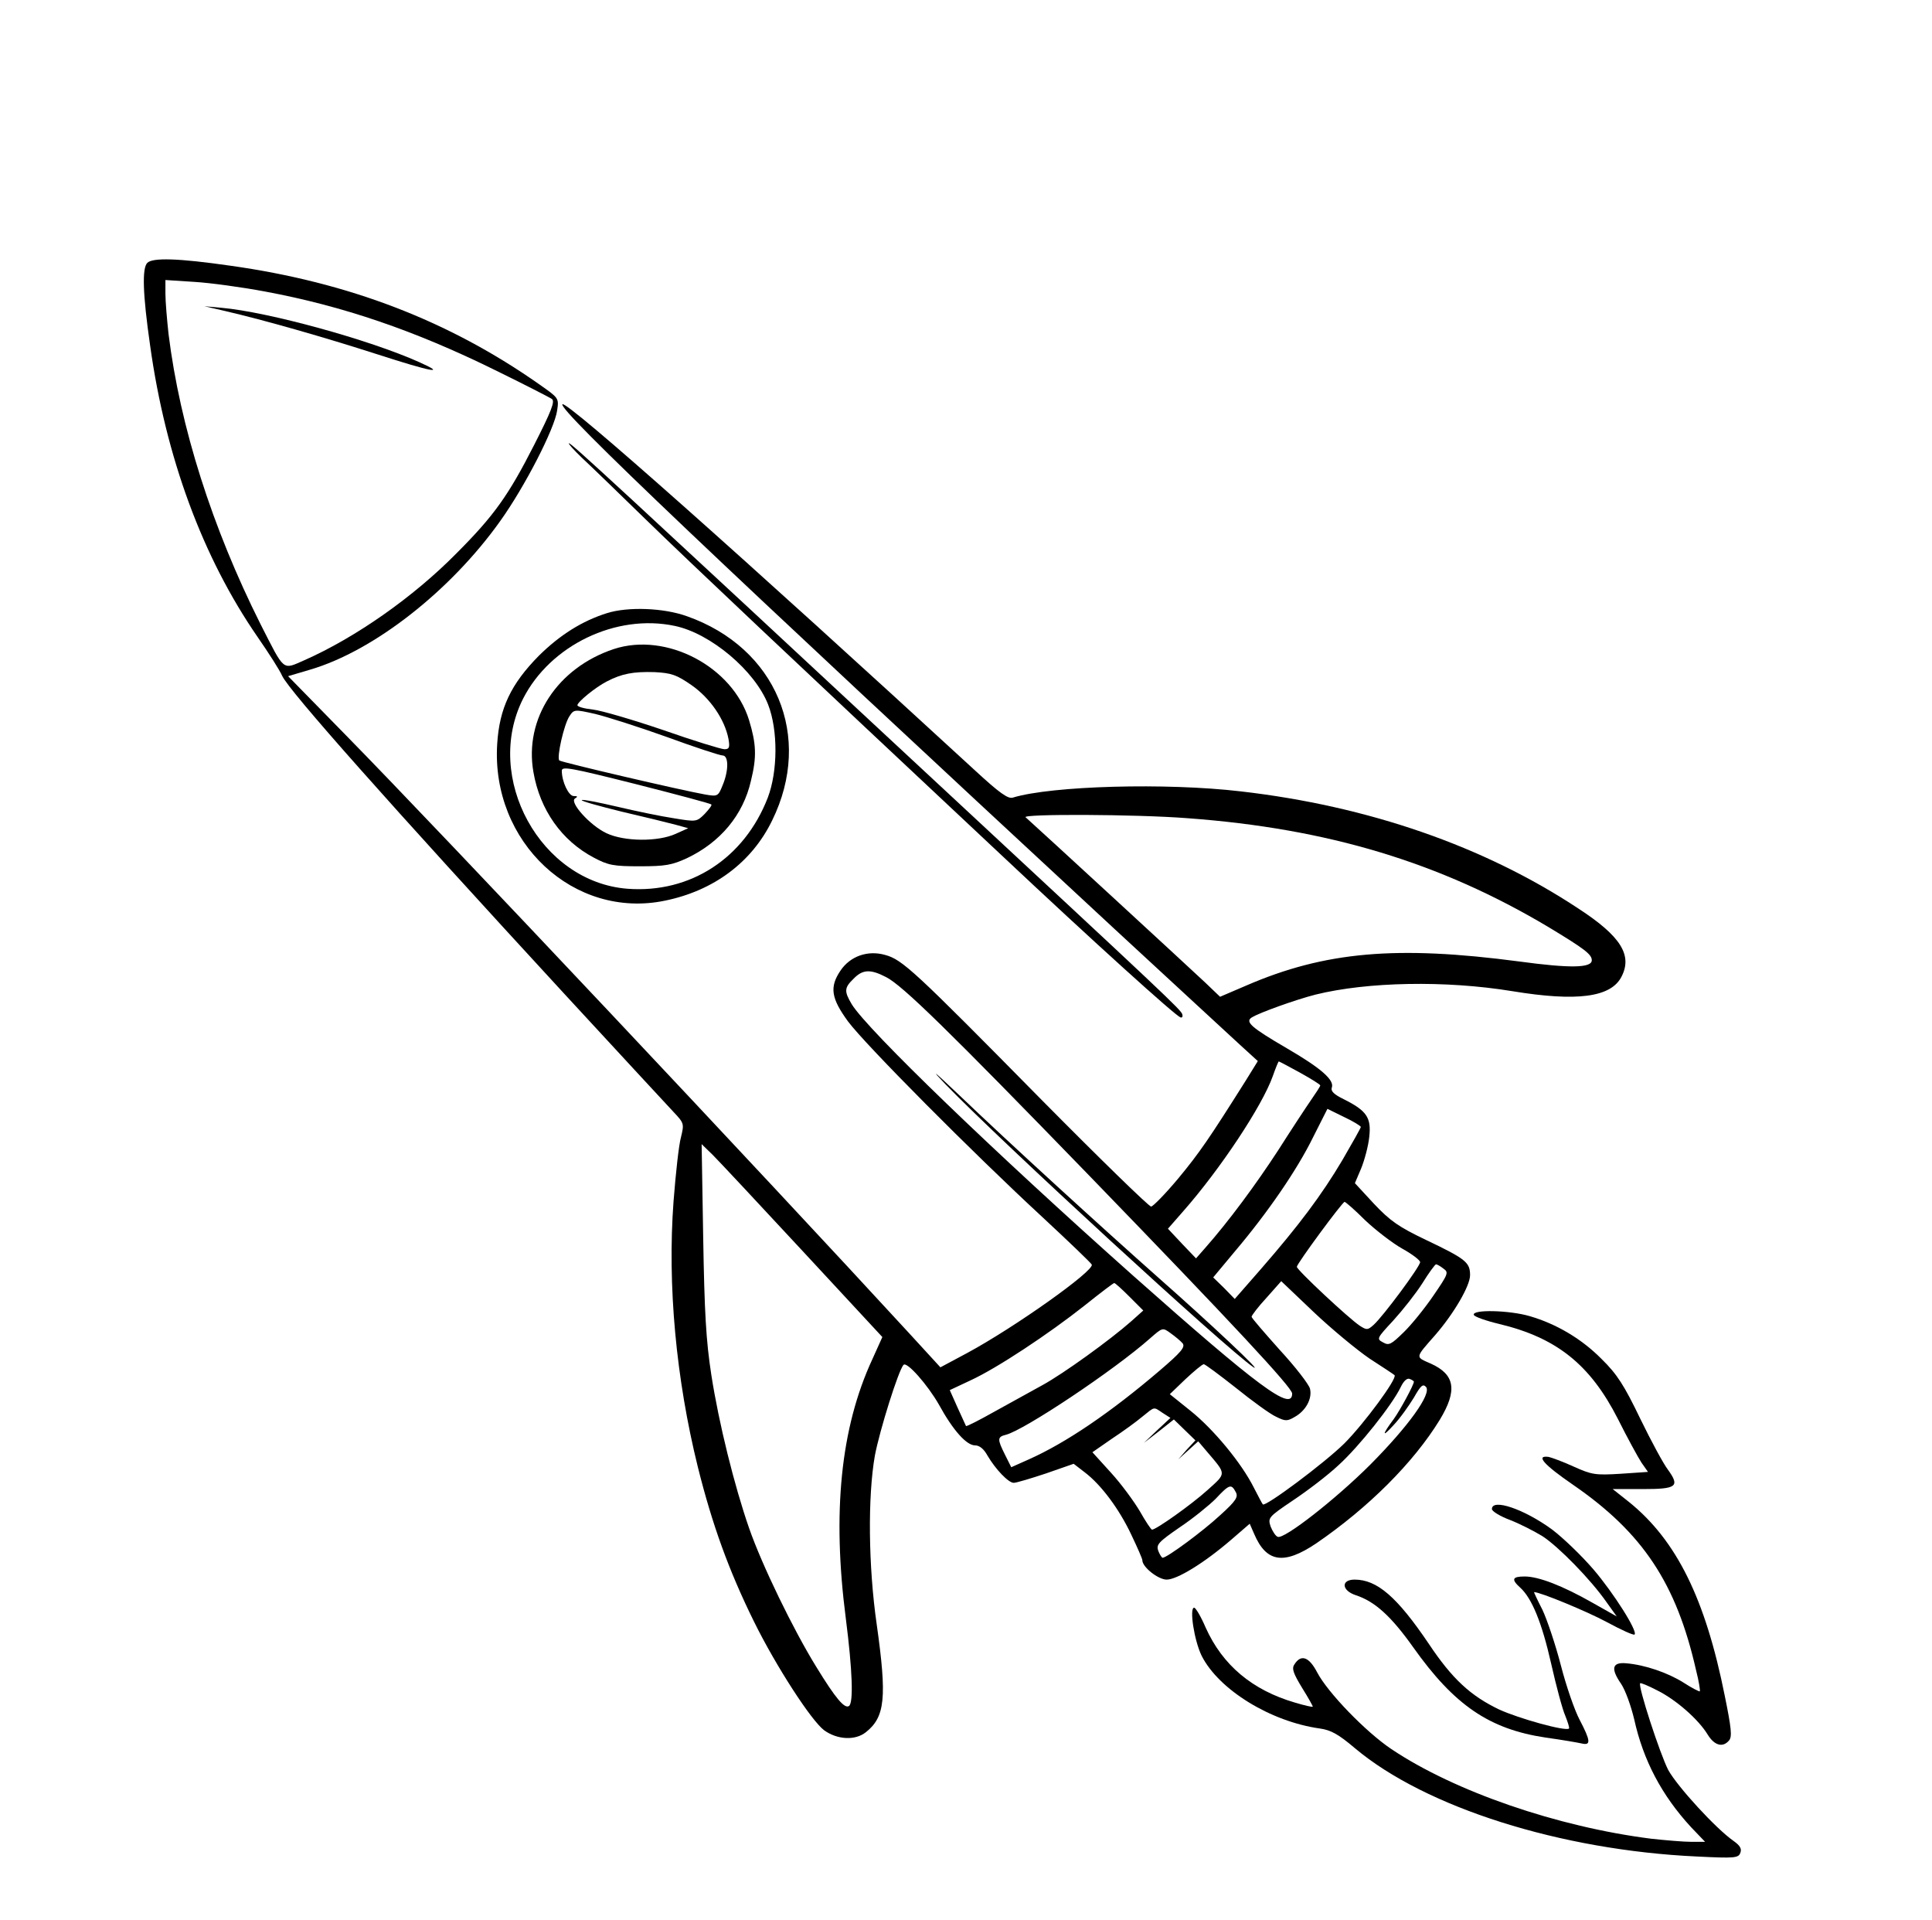
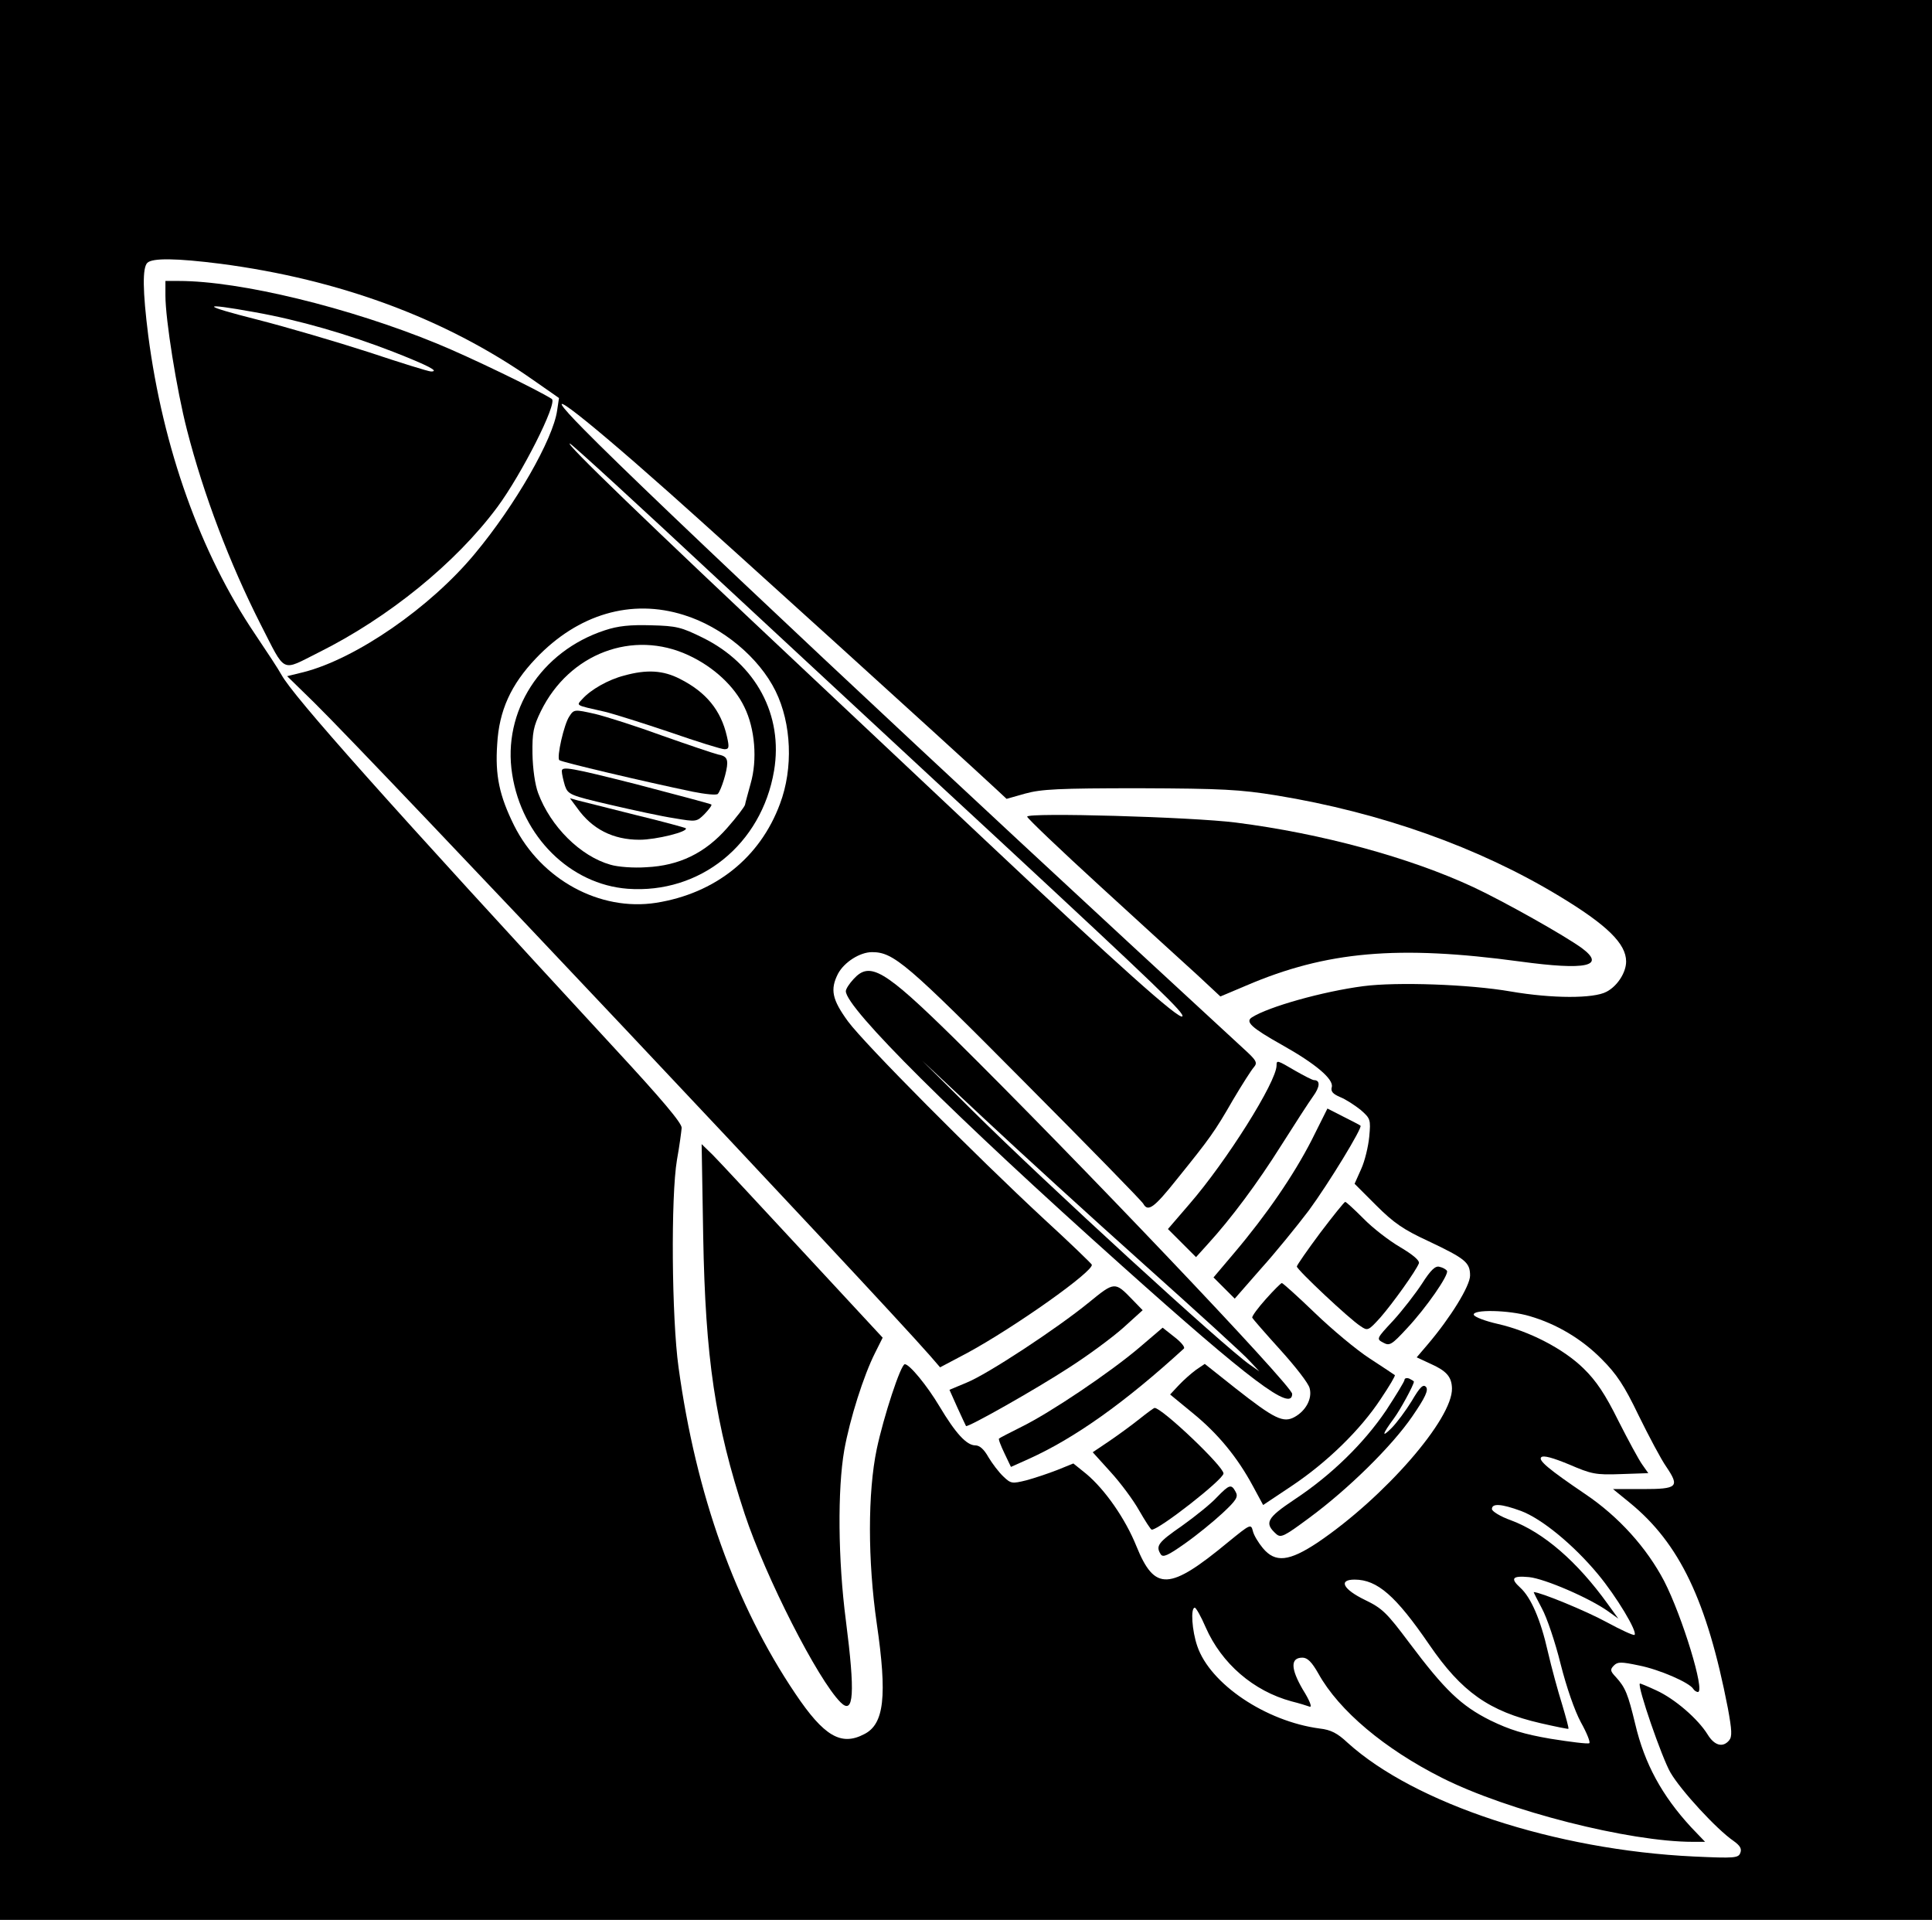
<svg xmlns="http://www.w3.org/2000/svg" version="1.0" width="619pt" height="615pt" viewBox="0 0 619 615" preserveAspectRatio="xMidYMid meet">
  <g transform="translate(0,615) scale(0.1,-0.1)" fill="#000000" stroke="none">
-     <path d="M472 5308 c-17 -17 -15 -98 9 -265 50 -358 168 -678 344 -933 36 -52 72 -108 79 -125 24 -50 338 -404 910 -1025 170 -184 325 -352 344 -372 34 -36 34 -38 24 -80 -7 -24 -17 -116 -24 -206 -20 -269 8 -569 78 -852 46 -184 99 -331 180 -495 70 -142 184 -318 225 -348 42 -30 99 -33 133 -6 62 49 68 111 35 345 -27 187 -29 410 -6 541 15 80 76 275 92 291 11 11 77 -64 113 -127 46 -84 89 -131 116 -131 14 0 28 -11 40 -33 26 -44 67 -87 84 -87 8 0 55 14 103 30 l89 31 35 -27 c53 -40 111 -118 150 -201 19 -40 35 -76 35 -81 0 -22 51 -62 78 -62 33 0 120 53 207 128 l59 51 14 -32 c39 -92 95 -101 199 -31 168 115 312 259 396 396 57 94 49 145 -29 180 -50 22 -51 17 14 91 60 69 112 158 112 192 0 41 -13 52 -141 113 -88 42 -115 61 -167 116 l-61 66 20 47 c11 27 23 72 26 101 7 62 -8 84 -82 121 -31 15 -42 26 -38 37 9 24 -34 62 -144 126 -115 67 -135 85 -112 99 24 15 141 57 204 73 166 41 416 46 630 11 207 -34 316 -20 350 46 36 69 -2 130 -137 218 -302 200 -674 329 -1083 376 -238 28 -605 18 -730 -20 -15 -5 -43 15 -120 86 -732 673 -1310 1187 -1323 1174 -16 -15 502 -507 1768 -1680 190 -176 372 -343 403 -372 l57 -52 -39 -63 c-116 -184 -148 -231 -216 -313 -41 -49 -81 -90 -87 -90 -7 0 -166 155 -353 344 -407 413 -444 447 -499 462 -56 16 -112 -4 -143 -50 -36 -53 -30 -89 24 -163 55 -74 401 -422 623 -627 85 -79 156 -147 158 -152 8 -20 -247 -201 -399 -283 l-86 -46 -99 108 c-467 508 -1493 1598 -1805 1916 l-186 190 71 21 c204 60 449 252 608 475 79 110 175 297 183 355 6 40 5 40 -56 83 -290 204 -612 328 -992 381 -167 24 -248 26 -265 9z m378 -92 c247 -46 477 -124 735 -251 94 -46 176 -88 183 -93 11 -7 -1 -38 -57 -148 -82 -161 -128 -226 -249 -347 -137 -139 -322 -269 -487 -342 -71 -31 -62 -38 -140 115 -155 309 -258 632 -295 930 -5 46 -10 104 -10 129 l0 44 93 -6 c50 -3 153 -17 227 -31z m2955 -1687 c450 -33 809 -142 1155 -348 116 -70 140 -88 140 -107 0 -25 -70 -26 -232 -4 -393 52 -623 32 -875 -77 l-84 -36 -47 45 c-38 36 -543 501 -576 530 -14 11 352 10 519 -3z m-966 -509 c52 -26 202 -173 650 -635 462 -477 651 -680 651 -699 0 -59 -108 21 -510 378 -445 396 -850 786 -901 869 -25 42 -24 53 6 82 29 30 54 31 104 5z m1326 -306 c36 -20 65 -38 65 -41 0 -3 -13 -23 -29 -46 -16 -23 -64 -96 -106 -162 -71 -109 -158 -227 -234 -313 l-29 -33 -45 47 -45 48 49 56 c118 134 253 337 287 433 9 26 18 47 19 47 1 0 32 -16 68 -36z m195 -174 c0 -3 -27 -51 -59 -106 -67 -113 -140 -210 -261 -349 l-84 -96 -34 35 -35 34 70 84 c105 124 199 261 250 365 l46 91 53 -26 c30 -14 54 -29 54 -32z m-1787 -399 l254 -274 -32 -71 c-102 -220 -129 -492 -85 -831 21 -164 25 -270 10 -280 -14 -9 -42 23 -105 126 -73 118 -174 326 -215 444 -47 135 -97 336 -121 491 -17 110 -22 201 -26 439 l-5 300 36 -35 c19 -19 149 -158 289 -309z m1801 100 c34 -32 87 -73 119 -91 31 -17 57 -37 57 -43 0 -14 -118 -173 -149 -201 -19 -17 -22 -17 -44 -3 -35 23 -202 179 -202 189 0 10 146 208 153 208 3 0 33 -26 66 -59z m251 -155 c17 -12 15 -17 -33 -87 -28 -41 -71 -94 -95 -117 -40 -39 -47 -43 -66 -32 -21 11 -20 13 33 70 30 33 72 86 93 119 21 34 41 61 44 61 3 0 14 -6 24 -14z m-237 -288 c42 -27 78 -51 80 -53 10 -10 -98 -156 -161 -219 -64 -63 -253 -204 -261 -195 -2 2 -15 27 -29 54 -39 78 -129 187 -203 246 l-66 53 50 48 c28 26 54 48 59 48 4 0 51 -35 103 -76 52 -42 110 -84 128 -92 30 -15 36 -15 60 -1 36 20 57 59 49 91 -4 14 -47 70 -97 124 -49 55 -90 102 -90 106 0 4 21 32 48 61 l47 53 104 -99 c57 -54 138 -121 179 -149z m-769 198 l44 -44 -38 -34 c-69 -61 -219 -169 -285 -205 -36 -20 -105 -58 -154 -85 -48 -27 -89 -48 -91 -46 -1 2 -13 28 -27 59 l-25 56 66 31 c85 39 251 149 366 240 50 40 92 72 95 72 3 0 25 -20 49 -44z m170 -149 c9 -12 -4 -28 -73 -87 -158 -135 -301 -232 -420 -285 l-56 -25 -20 40 c-25 50 -25 57 3 64 59 15 347 207 462 309 40 35 40 35 66 16 14 -10 31 -24 38 -32z m741 -123 c0 -10 -44 -91 -64 -119 -39 -52 -39 -62 -1 -20 21 22 49 62 65 88 22 39 29 45 39 34 18 -22 -56 -125 -178 -248 -111 -111 -276 -240 -297 -232 -7 2 -17 18 -23 33 -9 28 -8 30 72 84 45 30 111 80 146 113 65 59 171 192 199 250 9 19 20 29 28 26 8 -3 14 -7 14 -9z m-805 -100 l25 -16 -43 -40 -42 -40 48 37 48 38 35 -34 34 -33 -28 -30 -27 -31 32 29 32 29 28 -33 c63 -74 63 -68 2 -123 -52 -47 -165 -127 -178 -127 -3 0 -21 27 -39 59 -19 32 -60 88 -93 124 l-59 65 62 43 c35 23 79 55 98 71 41 33 35 32 65 12z m234 -253 c9 -16 2 -28 -50 -75 -55 -51 -170 -136 -184 -136 -3 0 -9 10 -14 22 -7 20 0 28 68 75 42 28 94 70 116 92 44 47 50 48 64 22z" />
-     <path d="M720 5154 c129 -30 318 -84 489 -139 173 -56 226 -66 134 -25 -160 72 -485 161 -633 174 l-55 5 65 -15z" />
-     <path d="M3030 2676 c177 -183 897 -845 985 -905 38 -25 -140 142 -300 283 -185 164 -480 433 -645 591 -79 75 -92 85 -40 31z" />
-     <path d="M1865 4683 c28 -26 120 -115 205 -198 146 -142 448 -427 1135 -1071 302 -284 559 -516 577 -523 6 -2 8 3 6 10 -5 15 -54 61 -773 729 -1054 980 -1184 1100 -1192 1100 -4 0 15 -21 42 -47z" />
-     <path d="M1945 4186 c-80 -25 -151 -70 -218 -136 -90 -91 -127 -169 -134 -283 -20 -315 246 -563 538 -502 156 32 278 123 343 257 132 269 13 553 -273 654 -75 27 -189 31 -256 10z m217 -41 c115 -24 257 -144 299 -252 32 -82 31 -214 -1 -298 -75 -194 -248 -307 -449 -292 -279 21 -463 356 -335 609 87 171 298 273 486 233z" />
-     <path d="M1967 4071 c-181 -60 -288 -223 -258 -394 21 -122 91 -220 193 -274 47 -25 64 -28 148 -28 82 0 103 4 151 26 107 51 180 138 205 248 19 77 17 118 -6 194 -53 172 -265 283 -433 228z m249 -116 c60 -42 106 -110 118 -172 5 -28 2 -33 -13 -33 -10 0 -98 27 -195 61 -97 33 -199 63 -226 66 -28 3 -50 9 -50 14 0 10 57 57 94 76 48 25 85 32 153 30 54 -3 70 -8 119 -42z m-79 -166 c90 -33 170 -59 178 -59 20 0 20 -49 0 -96 -14 -35 -16 -36 -56 -29 -74 13 -460 103 -467 109 -9 10 15 115 32 141 15 23 16 23 83 8 37 -9 141 -42 230 -74z m142 -216 c3 -2 -7 -15 -21 -30 -26 -26 -27 -26 -100 -14 -40 6 -122 23 -181 37 -60 14 -111 24 -113 21 -3 -3 55 -19 128 -37 73 -17 151 -36 173 -42 l40 -11 -40 -18 c-57 -26 -165 -25 -222 2 -53 25 -119 99 -101 111 10 6 9 8 -4 8 -16 0 -38 46 -38 81 0 15 27 10 238 -43 130 -33 239 -62 241 -65z" />
-     <path d="M4722 1938 c2 -6 39 -19 81 -29 184 -44 292 -130 381 -305 30 -60 64 -122 75 -139 l21 -30 -88 -6 c-81 -5 -92 -3 -150 23 -35 16 -71 29 -80 31 -43 6 -17 -24 79 -90 222 -153 330 -315 393 -593 9 -35 14 -66 12 -68 -2 -1 -26 11 -52 28 -51 32 -124 57 -184 62 -45 4 -50 -17 -16 -66 14 -21 32 -72 42 -114 29 -131 88 -243 182 -345 l45 -47 -44 0 c-25 0 -83 5 -129 10 -300 38 -629 151 -832 287 -82 55 -204 181 -238 246 -26 50 -52 59 -73 25 -9 -13 -3 -29 25 -75 20 -32 35 -59 34 -60 -1 -2 -27 4 -57 13 -137 40 -232 120 -286 240 -15 35 -32 64 -37 64 -16 0 0 -105 24 -154 55 -109 221 -211 379 -233 35 -5 59 -18 112 -63 226 -190 660 -327 1096 -347 121 -6 133 -5 139 12 5 13 -1 23 -22 38 -56 39 -179 173 -209 227 -26 50 -98 270 -90 278 2 2 26 -8 55 -23 60 -30 131 -92 161 -141 22 -36 49 -43 69 -19 10 12 7 40 -14 143 -62 310 -154 497 -306 620 l-53 42 96 0 c109 0 120 8 81 62 -14 18 -54 92 -89 164 -51 106 -74 142 -123 190 -64 65 -145 113 -231 138 -65 19 -185 22 -179 4z" />
-     <path d="M4780 1316 c0 -7 26 -23 58 -35 31 -12 78 -36 104 -52 51 -33 155 -139 205 -211 l33 -46 -78 44 c-95 54 -172 84 -217 84 -40 0 -44 -9 -14 -36 37 -34 69 -111 99 -244 16 -71 36 -146 45 -166 8 -20 14 -39 12 -41 -10 -10 -161 32 -224 61 -92 44 -151 99 -225 210 -102 151 -166 206 -238 206 -44 0 -42 -35 4 -50 61 -20 113 -67 184 -167 132 -186 244 -262 424 -289 51 -7 103 -16 116 -19 30 -7 28 9 -7 76 -16 30 -43 108 -60 174 -17 66 -44 146 -59 178 -16 31 -28 57 -27 57 20 0 170 -62 233 -96 46 -25 86 -43 89 -40 11 10 -67 133 -132 209 -37 43 -97 101 -133 128 -89 65 -192 100 -192 65z" />
+     <path d="M0 3075 l0 -3075 3095 0 3095 0 0 3075 0 3075 -3095 0 -3095 0 0 -3075z m707 2230 c381 -50 719 -175 998 -370 l86 -60 -6 -40 c-13 -92 -134 -303 -263 -458 -143 -173 -381 -337 -549 -380 l-53 -13 86 -84 c197 -194 1799 -1893 1974 -2093 l32 -37 87 46 c153 83 407 263 399 283 -2 4 -70 70 -153 146 -219 203 -574 560 -628 633 -51 70 -58 102 -32 153 20 37 70 69 109 69 69 0 111 -36 489 -417 205 -206 376 -381 380 -389 15 -27 34 -14 108 79 105 130 121 152 179 253 29 49 59 96 67 105 13 15 9 22 -34 61 -989 911 -1897 1763 -2112 1982 -165 167 -32 69 274 -203 180 -160 906 -818 1050 -952 l30 -28 60 17 c51 14 106 17 365 17 267 -1 322 -4 440 -23 335 -55 647 -166 905 -322 154 -93 215 -153 215 -210 0 -35 -28 -79 -63 -97 -41 -22 -173 -22 -307 1 -132 23 -365 31 -472 17 -130 -17 -304 -66 -357 -100 -22 -14 -2 -33 96 -88 109 -61 166 -110 160 -135 -4 -14 3 -22 26 -32 18 -7 47 -26 66 -41 32 -28 33 -31 28 -86 -3 -31 -14 -78 -26 -104 l-21 -47 69 -69 c57 -57 88 -78 168 -115 118 -56 133 -68 133 -110 0 -33 -62 -134 -136 -221 l-35 -41 43 -20 c52 -23 69 -42 70 -79 3 -98 -216 -349 -430 -494 -92 -61 -136 -66 -176 -18 -14 17 -29 41 -32 55 -6 23 -8 22 -78 -35 -190 -157 -236 -159 -295 -14 -35 87 -100 181 -161 232 l-41 33 -52 -21 c-28 -11 -73 -26 -99 -33 -45 -11 -49 -11 -73 12 -15 14 -36 42 -48 62 -14 25 -28 38 -42 38 -28 0 -63 38 -115 125 -40 67 -96 135 -111 135 -13 0 -68 -168 -90 -272 -29 -139 -29 -357 0 -558 34 -233 24 -323 -40 -355 -74 -39 -129 -7 -221 130 -192 285 -318 637 -374 1045 -22 158 -25 547 -5 665 8 44 14 90 15 102 1 15 -64 92 -214 254 -734 795 -1029 1127 -1068 1197 -9 17 -48 76 -85 131 -175 259 -295 596 -342 956 -18 143 -19 217 -3 233 16 16 93 15 235 -3z m1599 -1016 c258 -239 660 -613 894 -829 512 -475 597 -557 588 -566 -11 -10 -206 164 -633 566 -126 119 -385 362 -575 541 -512 481 -774 734 -754 728 7 -2 223 -200 480 -440z m-115 -109 c123 -38 241 -136 294 -244 51 -104 57 -247 14 -361 -64 -173 -208 -287 -397 -317 -180 -28 -368 74 -455 248 -47 95 -61 160 -54 260 6 108 44 191 124 275 135 142 306 192 474 139z m2710 -2246 c86 -25 167 -73 231 -138 47 -47 72 -84 118 -180 33 -67 72 -141 89 -165 43 -64 36 -71 -76 -71 l-95 0 54 -44 c159 -130 247 -313 314 -658 13 -71 14 -91 4 -103 -20 -24 -47 -17 -69 19 -31 50 -105 114 -164 141 -28 13 -52 23 -53 22 -9 -8 71 -239 98 -285 33 -57 148 -182 202 -219 21 -15 27 -25 22 -38 -6 -17 -18 -18 -149 -12 -444 21 -894 169 -1110 365 -32 30 -53 41 -89 45 -173 23 -351 143 -392 264 -17 49 -22 123 -8 123 4 0 20 -28 35 -63 51 -116 153 -204 275 -237 24 -6 50 -14 58 -17 9 -3 0 20 -22 55 -39 67 -40 102 -1 102 16 0 30 -14 51 -51 66 -119 213 -242 396 -334 210 -106 600 -205 804 -205 l39 0 -45 47 c-93 101 -149 203 -179 331 -23 95 -31 116 -62 150 -18 19 -19 24 -6 37 12 12 23 12 80 0 66 -13 162 -55 174 -75 3 -5 10 -10 15 -10 24 0 -50 242 -108 355 -56 107 -146 207 -253 279 -118 80 -151 108 -141 118 7 7 38 -2 89 -23 72 -31 85 -34 166 -31 l88 3 -19 27 c-11 15 -45 78 -77 141 -42 85 -71 128 -111 167 -64 63 -174 120 -275 143 -40 9 -74 22 -77 29 -6 18 112 16 179 -4z m-28 -624 c67 -25 169 -109 247 -203 59 -71 127 -184 117 -194 -3 -3 -44 16 -90 41 -64 35 -212 96 -233 96 -1 0 11 -24 26 -52 16 -29 43 -109 60 -178 19 -75 45 -150 65 -187 19 -34 31 -64 27 -67 -5 -3 -60 4 -123 14 -88 15 -132 29 -194 59 -94 47 -146 97 -260 249 -72 96 -86 110 -142 137 -70 34 -86 65 -33 65 73 0 132 -52 239 -208 104 -152 192 -214 357 -252 48 -11 88 -19 89 -18 2 2 -8 37 -20 78 -13 41 -34 118 -46 170 -23 102 -54 173 -88 204 -33 30 -26 39 28 34 50 -5 194 -67 254 -110 l32 -23 -34 47 c-97 135 -205 229 -310 268 -34 12 -61 29 -61 36 0 19 30 17 93 -6z" />
+     <path d="M530 5203 c0 -76 36 -302 69 -430 53 -207 137 -428 236 -623 82 -160 64 -151 186 -90 223 111 439 286 572 465 78 105 194 334 175 347 -45 29 -262 134 -367 177 -282 116 -632 201 -828 201 l-43 0 0 -47z m286 -53 c141 -25 300 -71 444 -127 112 -44 149 -63 121 -63 -8 0 -98 28 -200 62 -102 33 -262 80 -356 104 -182 46 -186 56 -9 24z" />
+     <path d="M3291 3534 c0 -5 106 -106 235 -224 129 -118 269 -246 310 -283 l74 -69 83 35 c257 110 486 130 877 77 213 -29 276 -15 198 43 -55 40 -247 148 -347 195 -204 95 -486 172 -761 207 -141 18 -670 33 -669 19z" />
+     <path d="M2735 3014 c-14 -15 -25 -32 -25 -39 0 -54 346 -398 885 -880 411 -368 545 -469 545 -410 0 26 -700 761 -1083 1139 -225 221 -270 247 -322 190z m930 -914 c171 -153 324 -292 340 -311 l30 -32 -30 21 c-81 56 -654 581 -890 815 l-160 159 200 -187 c110 -103 340 -313 510 -465z" />
+     <path d="M4090 2737 c0 -52 -160 -307 -280 -445 l-68 -79 45 -45 45 -45 37 41 c75 82 160 196 236 317 43 68 89 139 102 157 22 30 24 52 3 52 -5 0 -32 14 -60 30 -58 34 -60 35 -60 17z" />
+     <path d="M4202 2497 c-57 -111 -143 -237 -248 -361 l-66 -78 34 -34 34 -34 84 96 c47 52 115 136 153 186 64 87 173 266 166 272 -2 2 -27 15 -55 29 l-51 26 -51 -102z" />
+     <path d="M2253 2190 c7 -390 38 -602 133 -890 67 -202 234 -530 307 -603 43 -43 47 29 17 263 -25 192 -27 419 -5 545 18 100 62 239 99 312 l24 48 -255 275 c-140 151 -270 291 -289 310 l-36 35 5 -295z" />
+     <path d="M4230 2201 c-41 -55 -75 -104 -75 -108 0 -10 169 -169 204 -191 23 -16 25 -15 64 28 40 46 113 148 123 173 3 9 -18 27 -60 52 -36 21 -89 62 -118 92 -29 29 -55 53 -58 53 -3 0 -39 -45 -80 -99z" />
+     <path d="M4556 2038 c-21 -32 -62 -85 -92 -118 -54 -58 -55 -59 -32 -71 20 -11 27 -7 75 45 63 67 136 173 129 185 -3 5 -14 11 -24 13 -13 4 -28 -10 -56 -54z" />
+     <path d="M3489 1978 c-103 -84 -325 -230 -392 -257 l-55 -23 25 -56 c14 -31 27 -58 28 -60 5 -6 224 118 330 187 61 39 138 96 173 127 l63 57 -33 34 c-56 58 -57 58 -139 -9z" />
+     <path d="M4056 1989 c-26 -29 -45 -55 -44 -60 2 -4 42 -50 90 -103 48 -53 91 -108 94 -123 9 -33 -12 -72 -48 -92 -36 -20 -64 -7 -191 93 l-97 77 -28 -19 c-15 -11 -40 -33 -55 -49 l-28 -30 73 -60 c81 -66 143 -142 192 -233 l33 -61 93 62 c112 75 219 179 284 278 27 40 47 74 45 76 -3 2 -38 26 -80 53 -42 27 -121 93 -176 146 -55 53 -103 96 -106 96 -3 0 -26 -23 -51 -51z" />
+     <path d="M3650 1833 c-93 -79 -283 -207 -376 -253 -38 -19 -71 -36 -73 -38 -3 -1 5 -22 17 -47 l21 -44 58 26 c146 66 307 180 496 353 5 4 -9 21 -30 37 l-38 30 -75 -64z" />
+     <path d="M4500 1730 c0 -5 -27 -49 -59 -98 -71 -105 -175 -207 -293 -285 -90 -60 -98 -76 -59 -111 15 -13 25 -8 106 52 126 93 265 230 330 325 42 61 52 84 44 94 -9 10 -19 1 -46 -45 -19 -31 -48 -70 -65 -87 -32 -32 -30 -20 7 30 21 28 65 109 65 119 0 2 -7 6 -15 10 -8 3 -15 1 -15 -4z" />
+     <path d="M3650 1604 c-25 -20 -69 -52 -97 -71 l-52 -35 57 -63 c32 -35 73 -90 92 -124 19 -33 37 -61 40 -61 23 -1 230 161 230 180 0 23 -198 211 -221 210 -2 0 -24 -16 -49 -36z" />
+     <path d="M3899 1354 c-18 -20 -69 -61 -111 -91 -78 -54 -86 -65 -69 -92 7 -11 23 -4 78 35 37 26 91 70 120 97 44 41 51 52 42 68 -14 26 -20 24 -60 -17z" />
+     <path d="M1938 4131 c-205 -67 -329 -260 -297 -461 31 -200 186 -353 370 -367 232 -17 429 142 469 378 30 178 -58 342 -228 426 -69 34 -84 38 -166 40 -67 2 -106 -2 -148 -16z m268 -80 c80 -37 147 -99 179 -166 34 -69 42 -169 20 -245 -8 -30 -17 -61 -18 -68 -2 -7 -27 -40 -57 -74 -71 -81 -154 -121 -259 -126 -41 -3 -92 1 -115 8 -96 27 -192 122 -232 230 -10 27 -17 77 -18 125 -1 68 3 88 27 137 91 185 295 262 473 179z" />
+     <path d="M2000 3986 c-51 -13 -107 -45 -134 -75 -20 -22 -25 -19 72 -41 29 -7 124 -37 210 -66 86 -30 164 -54 173 -54 15 0 16 6 8 41 -19 84 -67 142 -150 184 -54 28 -107 31 -179 11z" />
+     <path d="M1824 3855 c-17 -25 -41 -131 -32 -140 6 -6 273 -69 427 -101 40 -8 77 -12 81 -7 11 13 30 74 30 98 0 17 -7 24 -29 28 -16 4 -96 31 -178 60 -82 30 -179 61 -216 70 -67 15 -68 15 -83 -8z" />
+     <path d="M1800 3680 c0 -9 5 -30 10 -47 10 -28 16 -31 145 -61 73 -17 165 -37 205 -43 71 -12 72 -12 98 14 14 15 24 28 21 30 -2 2 -111 31 -241 65 -210 53 -238 58 -238 42z" />
+     <path d="M1849 3562 c48 -68 115 -102 200 -102 53 0 158 26 148 37 -3 2 -76 22 -163 43 -88 22 -170 43 -183 46 l-25 7 23 -31z" />
  </g>
</svg>
